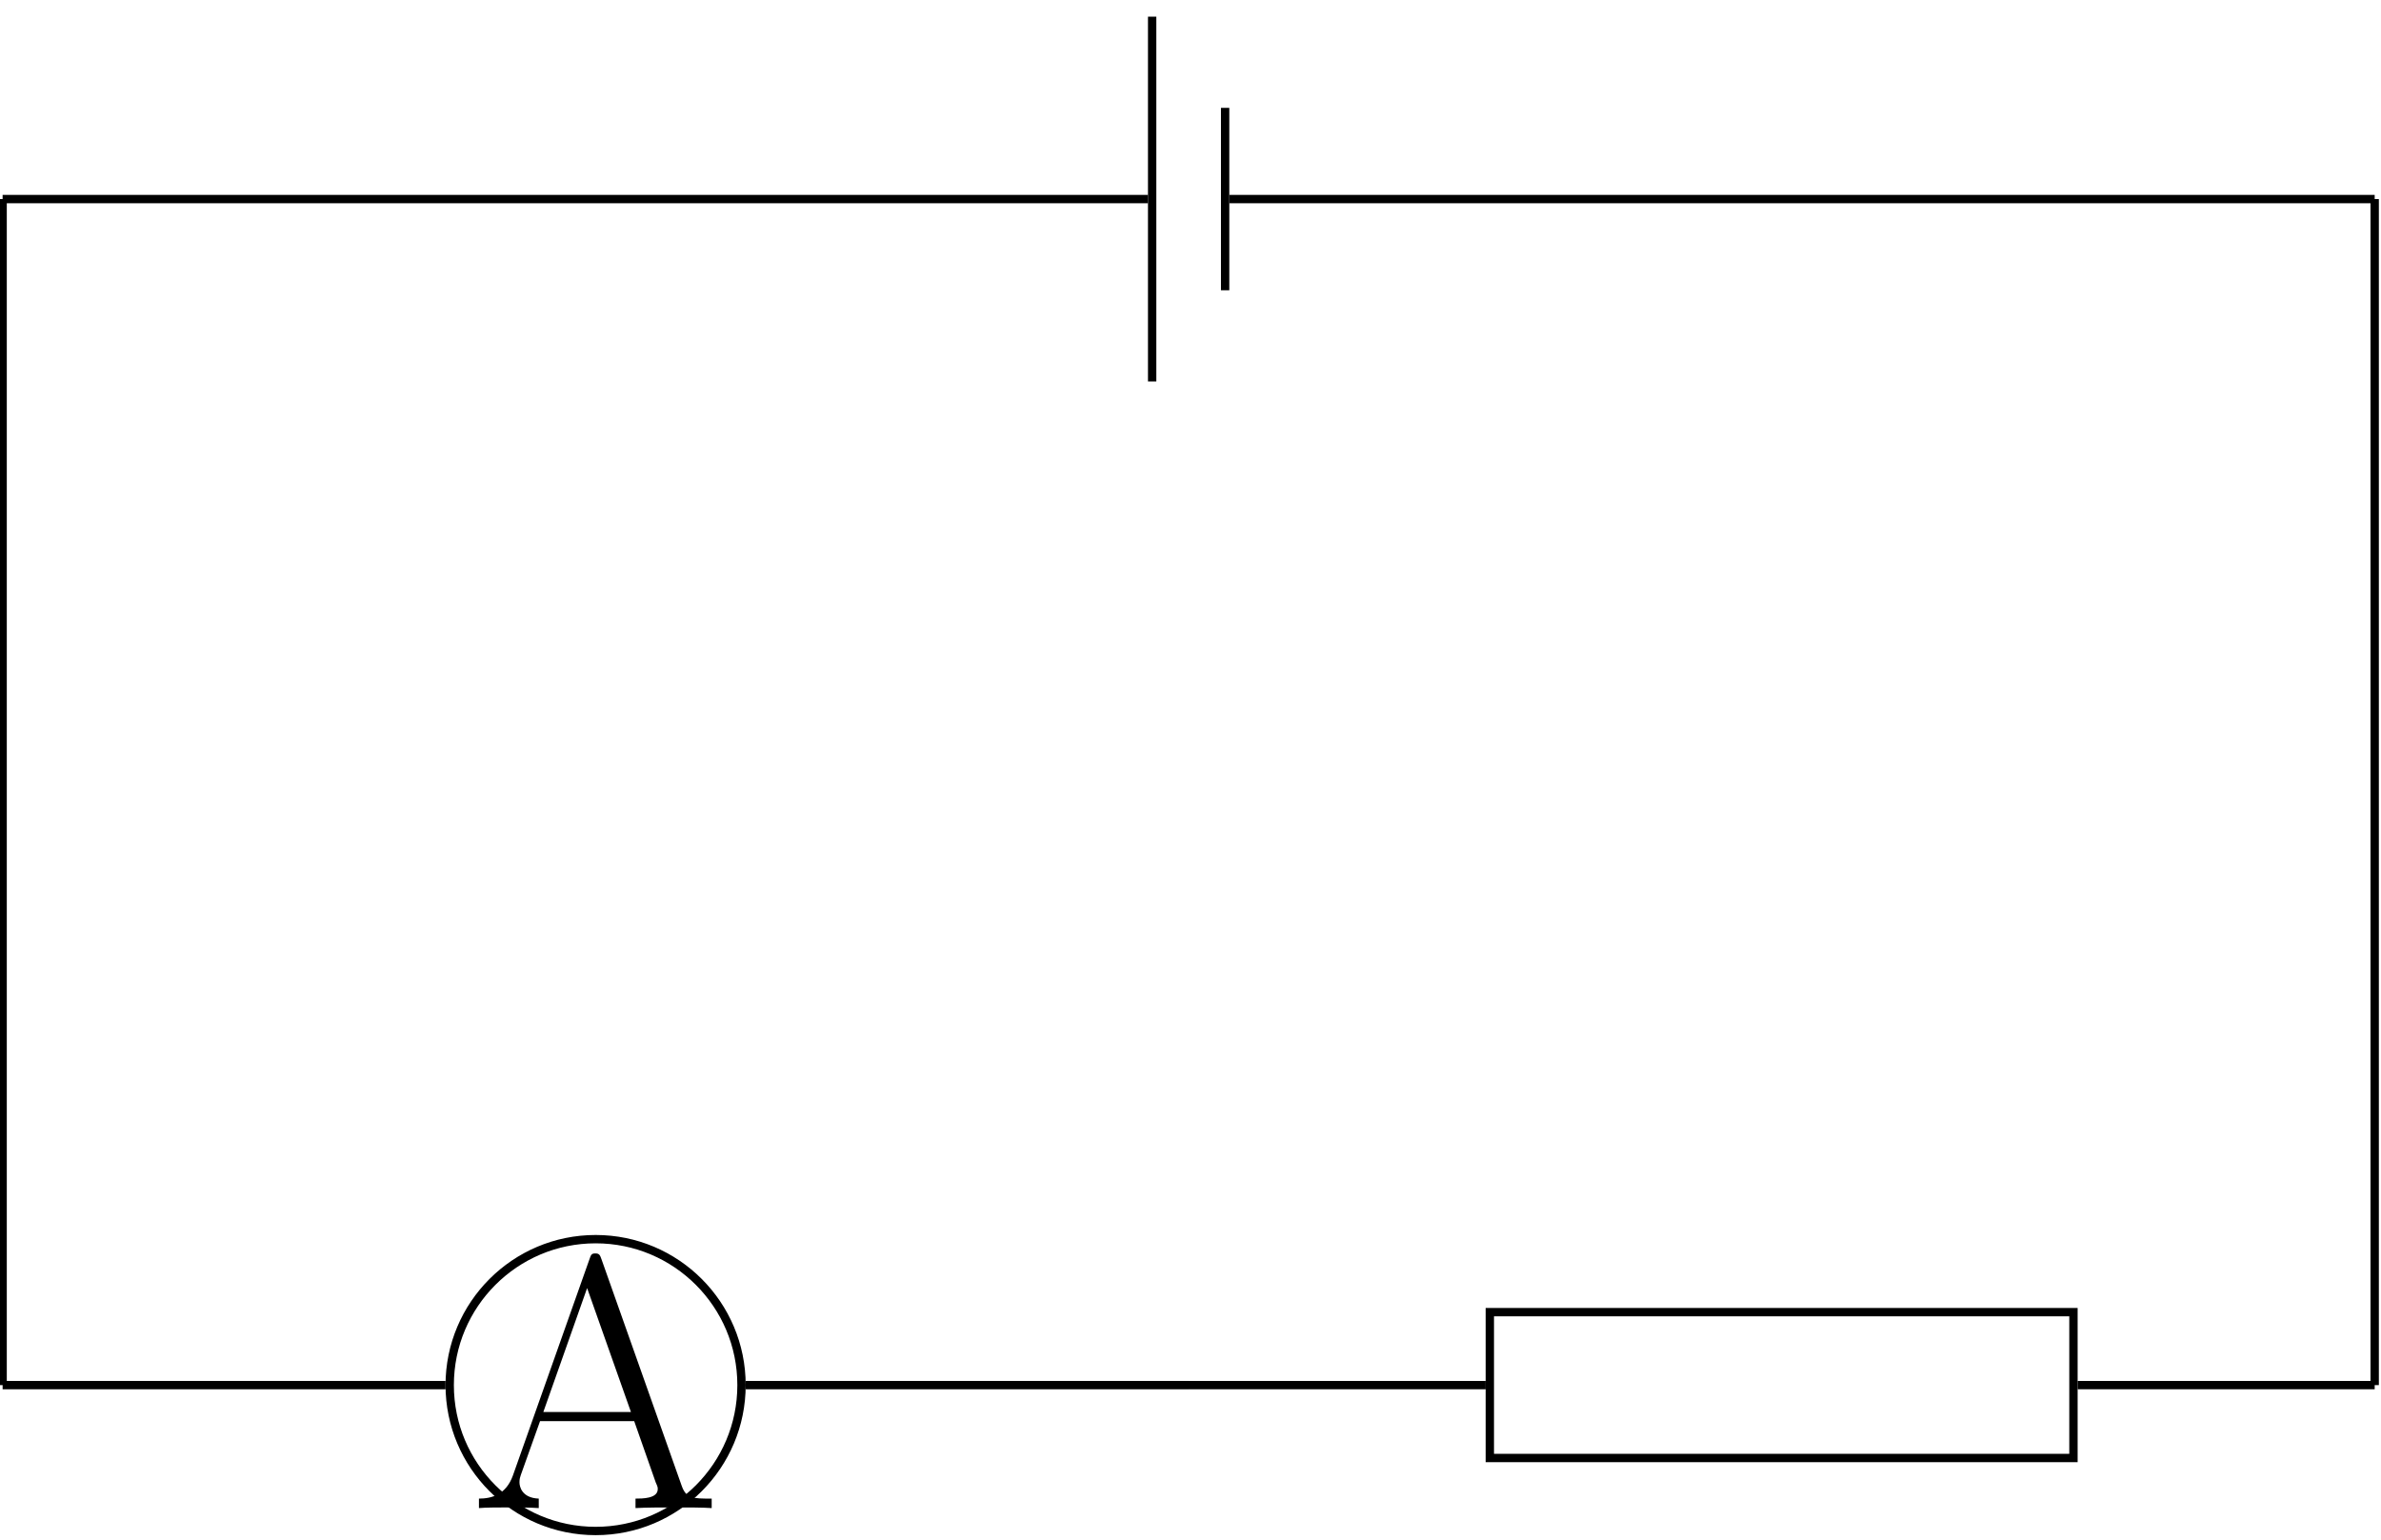
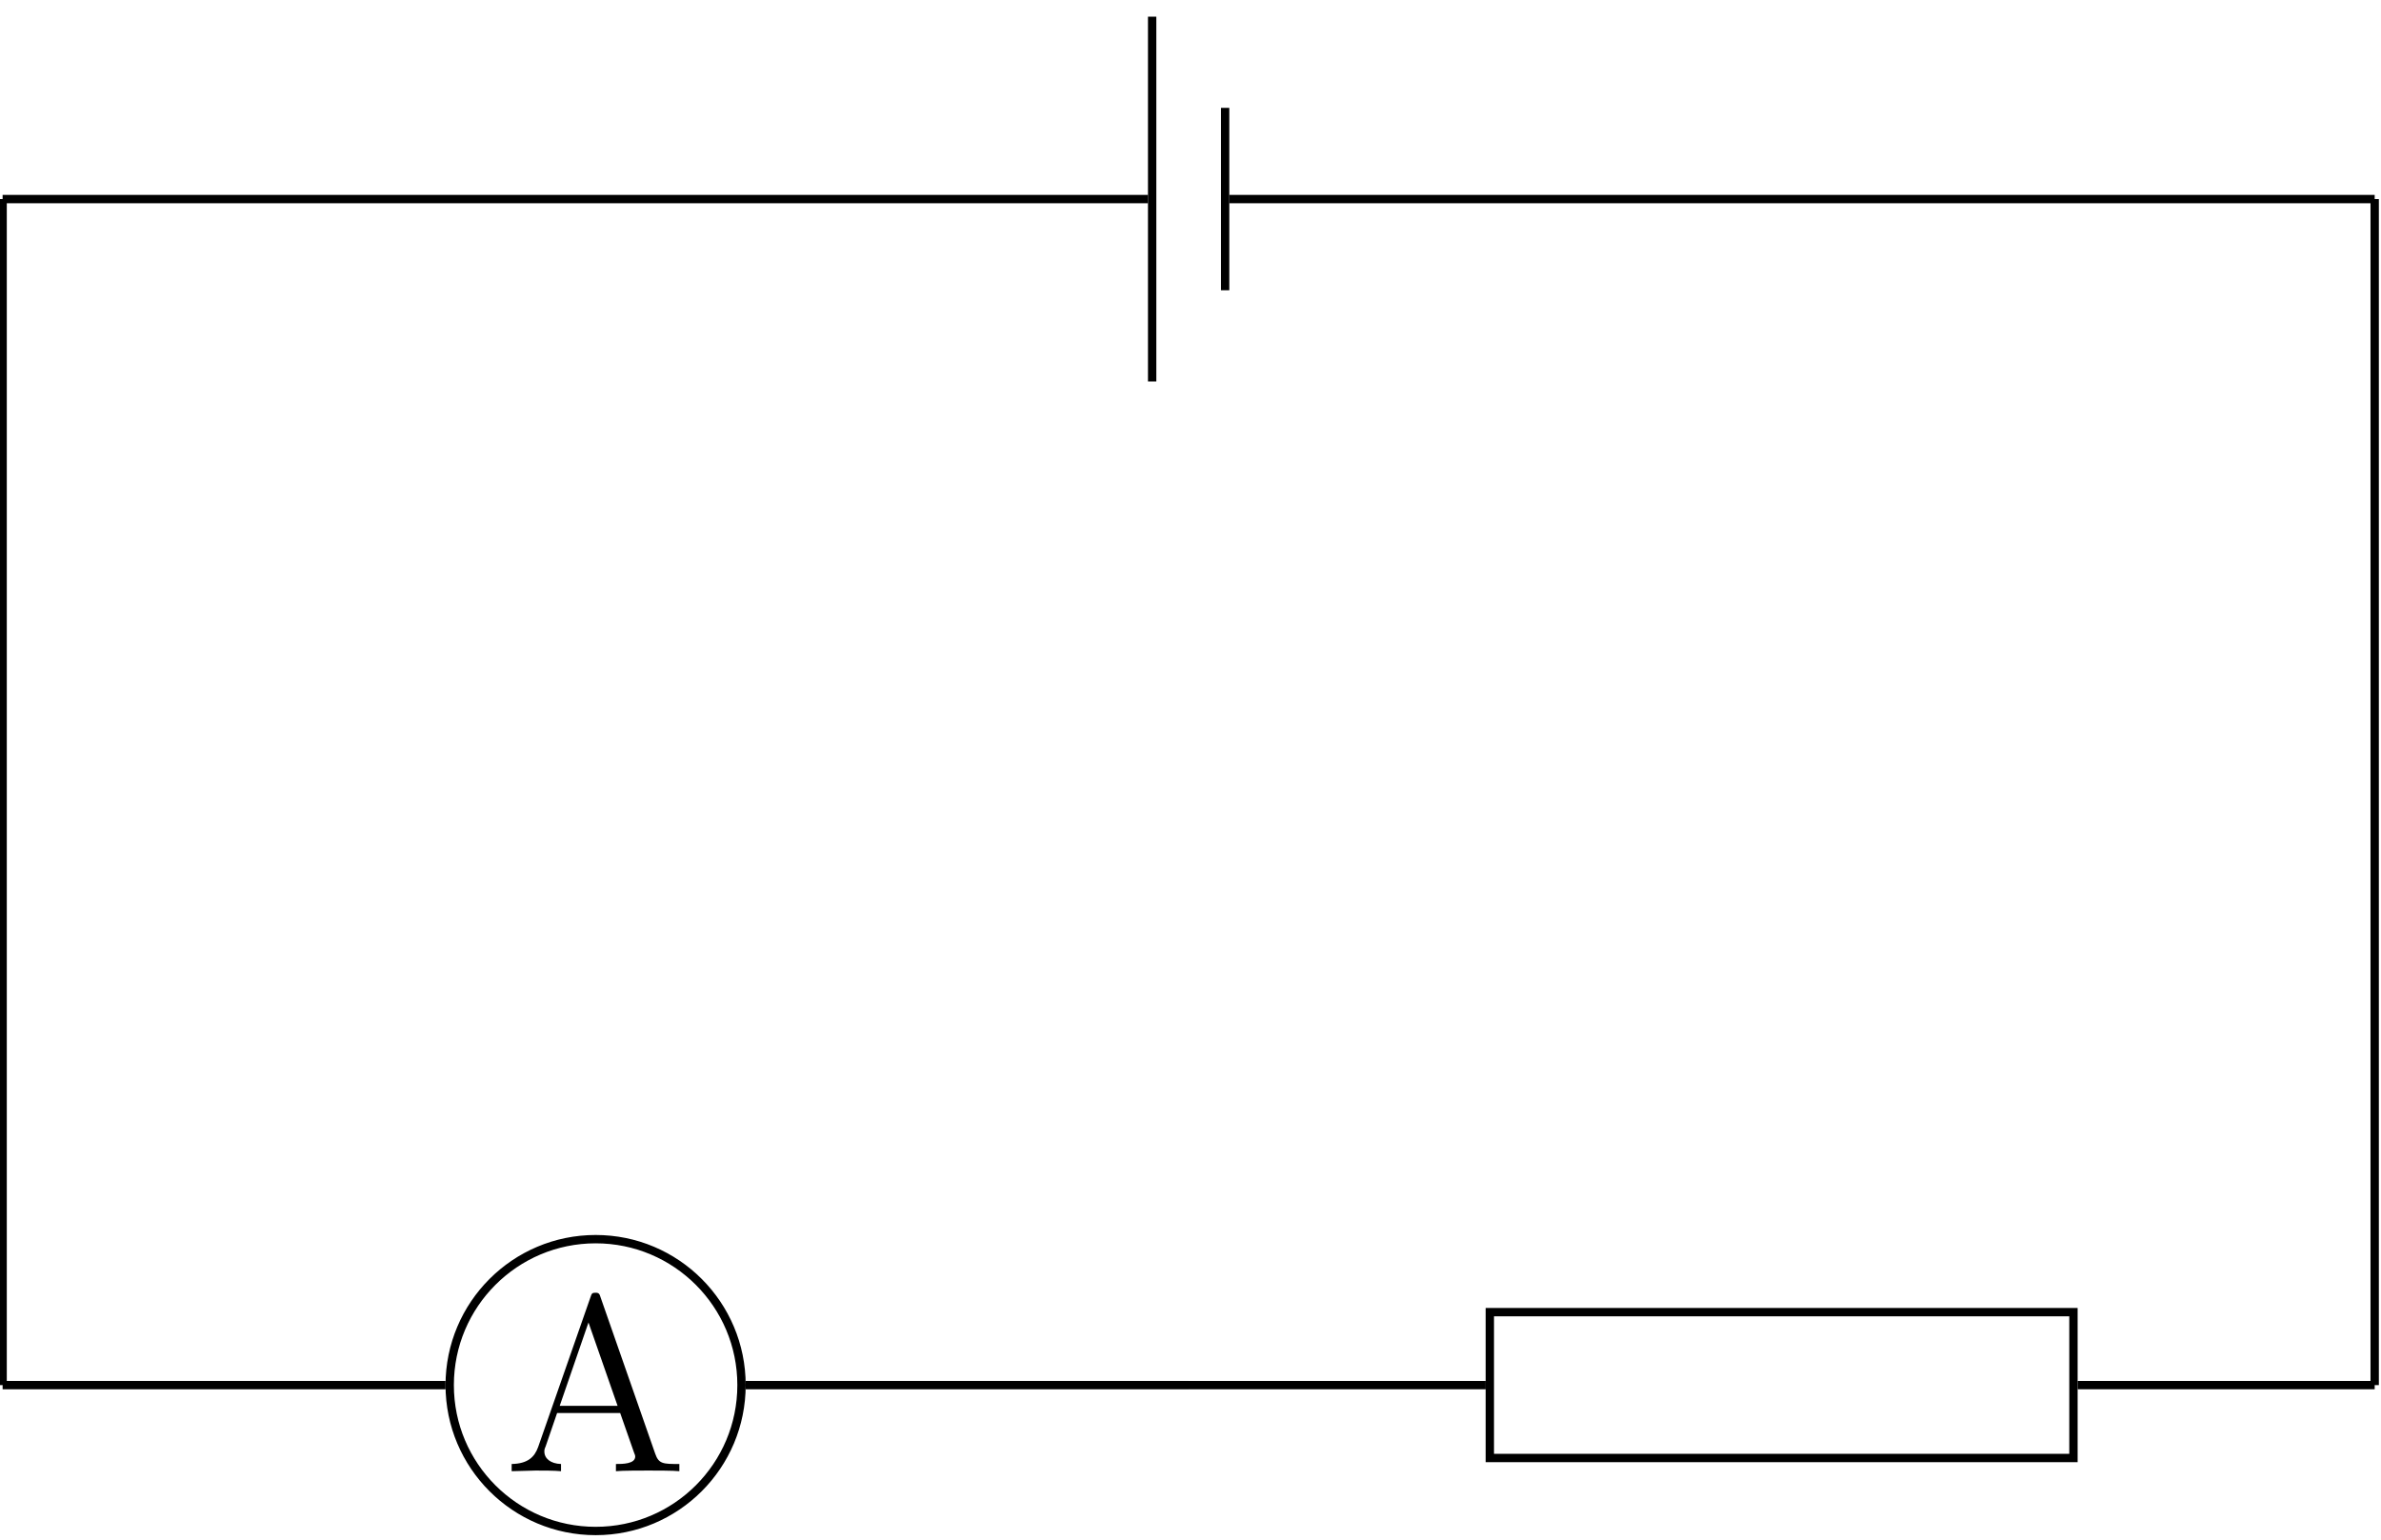
<svg xmlns="http://www.w3.org/2000/svg" xmlns:xlink="http://www.w3.org/1999/xlink" width="113.814" height="73.594" viewBox="0 0 113.814 73.594">
  <defs>
    <g>
      <g id="glyph-0-0">
-         <path d="M 11.516 0 L 11.516 -0.453 C 10.609 -0.453 10.297 -0.453 10.078 -1.078 L 6.25 -11.891 C 6.172 -12.125 6.125 -12.172 5.953 -12.172 C 5.781 -12.172 5.75 -12.125 5.672 -11.891 L 2.016 -1.562 C 1.688 -0.641 1 -0.453 0.391 -0.453 L 0.391 0 C 0.703 -0.031 1.391 -0.031 1.719 -0.031 C 2.156 -0.031 2.844 -0.031 3.25 0 L 3.25 -0.453 C 2.438 -0.484 2.328 -1.031 2.328 -1.234 C 2.328 -1.391 2.359 -1.484 2.391 -1.578 L 3.312 -4.156 L 7.812 -4.156 L 8.844 -1.219 C 8.938 -1.016 8.938 -0.984 8.938 -0.906 C 8.938 -0.453 8.203 -0.453 7.875 -0.453 L 7.875 0 C 8.375 -0.031 9.266 -0.031 9.797 -0.031 C 10.25 -0.031 11.109 -0.031 11.516 0 Z M 7.656 -4.594 L 3.469 -4.594 L 5.562 -10.516 Z M 7.656 -4.594 " />
+         <path d="M 8.391 0 L 8.391 -0.344 C 7.609 -0.344 7.406 -0.344 7.234 -0.844 L 4.625 -8.312 C 4.578 -8.469 4.547 -8.531 4.391 -8.531 C 4.219 -8.531 4.203 -8.5 4.141 -8.312 L 1.641 -1.156 C 1.469 -0.672 1.141 -0.359 0.375 -0.344 L 0.375 0 L 1.516 -0.031 C 1.859 -0.031 2.422 -0.031 2.734 0 L 2.734 -0.344 C 2.234 -0.359 1.938 -0.609 1.938 -0.938 C 1.938 -1.016 1.938 -1.047 2 -1.188 L 2.547 -2.781 L 5.562 -2.781 L 6.219 -0.906 C 6.281 -0.766 6.281 -0.734 6.281 -0.703 C 6.281 -0.344 5.672 -0.344 5.359 -0.344 L 5.359 0 C 5.641 -0.031 6.594 -0.031 6.922 -0.031 C 7.25 -0.031 8.109 -0.031 8.391 0 Z M 5.438 -3.125 L 2.672 -3.125 L 4.047 -7.109 Z M 5.438 -3.125 " />
      </g>
    </g>
    <clipPath id="clip-0">
      <path clip-rule="nonzero" d="M 0 9 L 113.723 9 L 113.723 10 L 0 10 Z M 0 9 " />
    </clipPath>
    <clipPath id="clip-1">
      <path clip-rule="nonzero" d="M 15 53 L 42 53 L 42 73.391 L 15 73.391 Z M 15 53 " />
    </clipPath>
    <clipPath id="clip-2">
      <path clip-rule="nonzero" d="M 56 66 L 113.723 66 L 113.723 67 L 56 67 Z M 56 66 " />
    </clipPath>
    <clipPath id="clip-3">
      <path clip-rule="nonzero" d="M 113 9 L 113.723 9 L 113.723 67 L 113 67 Z M 113 9 " />
    </clipPath>
  </defs>
  <path fill="none" stroke-width="0.399" stroke-linecap="butt" stroke-linejoin="miter" stroke="rgb(0%, 0%, 0%)" stroke-opacity="1" stroke-miterlimit="10" d="M 54.95 -8.718 L 54.95 8.719 M 58.438 -4.359 L 58.438 4.36 " transform="matrix(1, 0, 0, -1, 0.124, 9.516)" />
  <g clip-path="url(#clip-0)">
    <path fill="none" stroke-width="0.399" stroke-linecap="butt" stroke-linejoin="miter" stroke="rgb(0%, 0%, 0%)" stroke-opacity="1" stroke-miterlimit="10" d="M 0.001 0 L 54.751 0 M 58.638 0 L 113.388 0 " transform="matrix(1, 0, 0, -1, 0.124, 9.516)" />
  </g>
  <g clip-path="url(#clip-1)">
    <path fill="none" stroke-width="0.399" stroke-linecap="butt" stroke-linejoin="miter" stroke="rgb(0%, 0%, 0%)" stroke-opacity="1" stroke-miterlimit="10" d="M 35.321 -56.695 C 35.321 -52.843 32.2 -49.718 28.349 -49.718 C 24.497 -49.718 21.372 -52.843 21.372 -56.695 C 21.372 -60.547 24.497 -63.668 28.349 -63.668 C 32.2 -63.668 35.321 -60.547 35.321 -56.695 Z M 35.321 -56.695 " transform="matrix(1, 0, 0, -1, 0.124, 9.516)" />
  </g>
  <g fill="rgb(0%, 0%, 0%)" fill-opacity="1">
-     <use xlink:href="#glyph-0-0" x="22.503" y="72.089" />
+     <use xlink:href="#glyph-0-0" x="24.083" y="70.326" />
  </g>
  <path fill="none" stroke-width="0.399" stroke-linecap="butt" stroke-linejoin="miter" stroke="rgb(0%, 0%, 0%)" stroke-opacity="1" stroke-miterlimit="10" d="M 0.001 -56.695 L 21.173 -56.695 M 35.521 -56.695 L 56.692 -56.695 " transform="matrix(1, 0, 0, -1, 0.124, 9.516)" />
  <path fill="none" stroke-width="0.399" stroke-linecap="butt" stroke-linejoin="miter" stroke="rgb(0%, 0%, 0%)" stroke-opacity="1" stroke-miterlimit="10" d="M 71.091 -60.179 L 98.989 -60.179 L 98.989 -53.207 L 71.091 -53.207 Z M 71.091 -60.179 " transform="matrix(1, 0, 0, -1, 0.124, 9.516)" />
  <g clip-path="url(#clip-2)">
    <path fill="none" stroke-width="0.399" stroke-linecap="butt" stroke-linejoin="miter" stroke="rgb(0%, 0%, 0%)" stroke-opacity="1" stroke-miterlimit="10" d="M 56.692 -56.695 L 70.892 -56.695 M 99.189 -56.695 L 113.388 -56.695 " transform="matrix(1, 0, 0, -1, 0.124, 9.516)" />
  </g>
  <path fill="none" stroke-width="0.399" stroke-linecap="butt" stroke-linejoin="miter" stroke="rgb(0%, 0%, 0%)" stroke-opacity="1" stroke-miterlimit="10" d="M 0.001 0 L 0.001 -56.695 " transform="matrix(1, 0, 0, -1, 0.124, 9.516)" />
  <g clip-path="url(#clip-3)">
    <path fill="none" stroke-width="0.399" stroke-linecap="butt" stroke-linejoin="miter" stroke="rgb(0%, 0%, 0%)" stroke-opacity="1" stroke-miterlimit="10" d="M 113.388 0 L 113.388 -56.695 " transform="matrix(1, 0, 0, -1, 0.124, 9.516)" />
  </g>
</svg>
